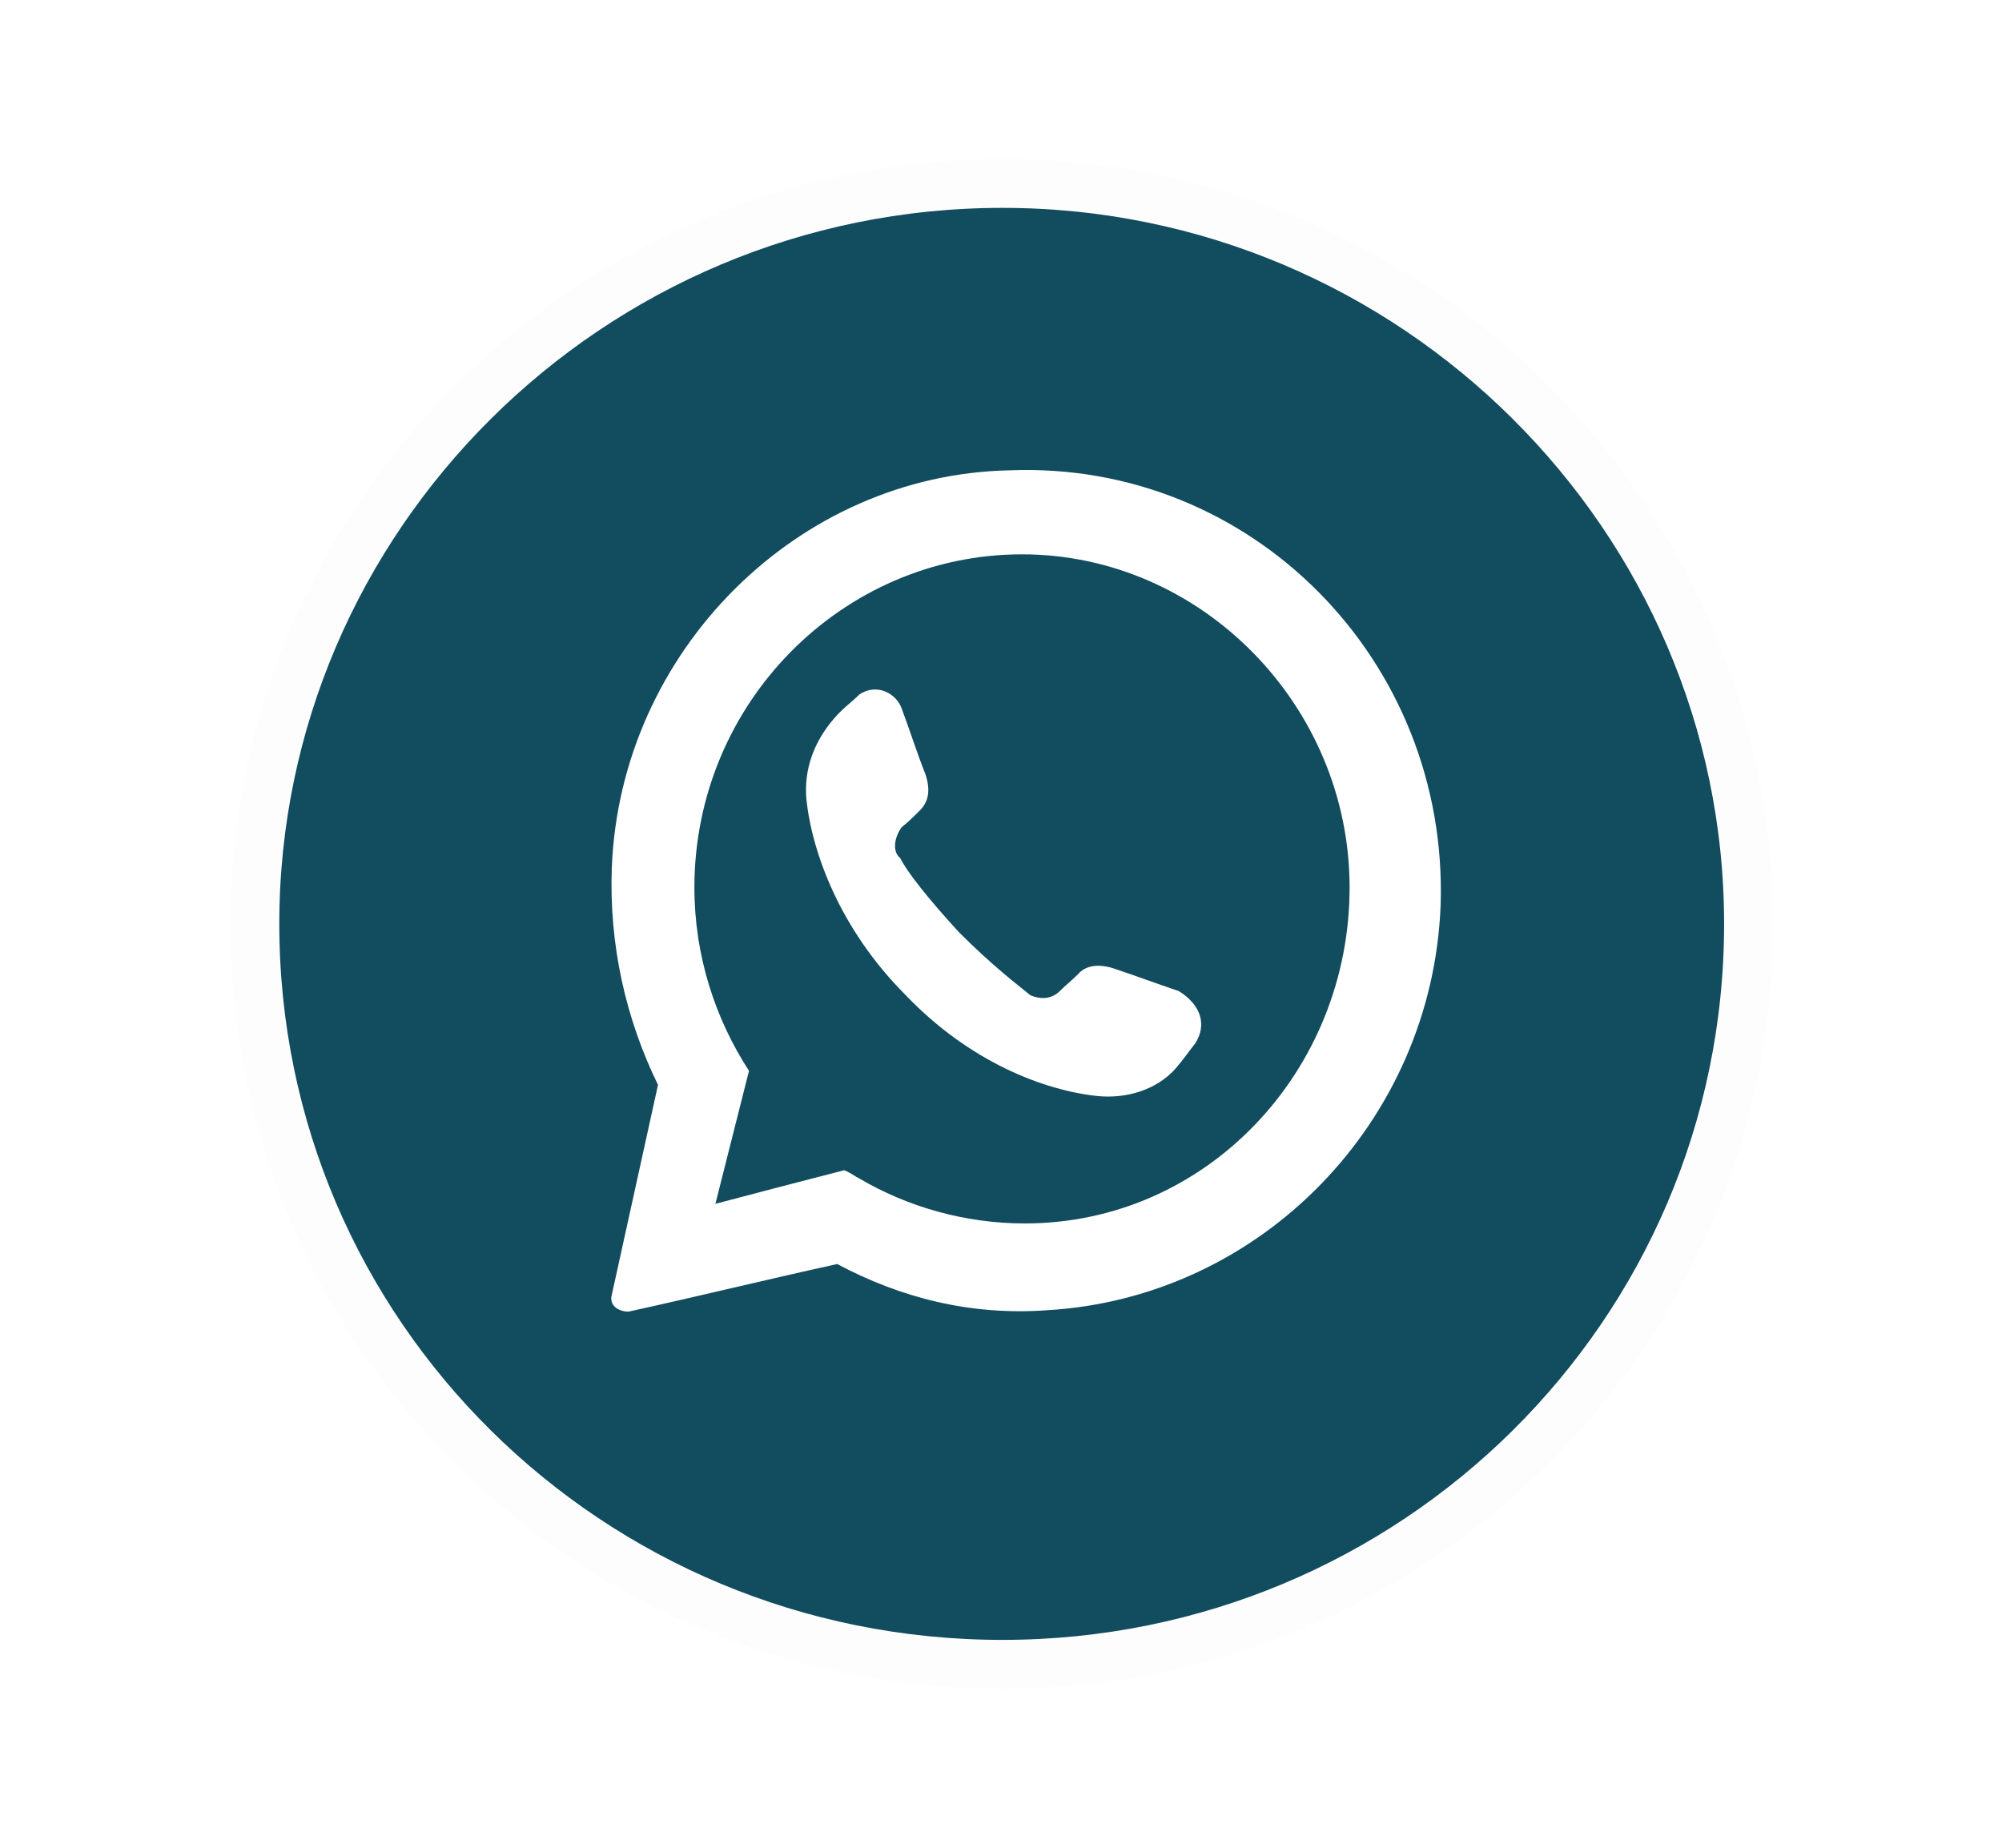
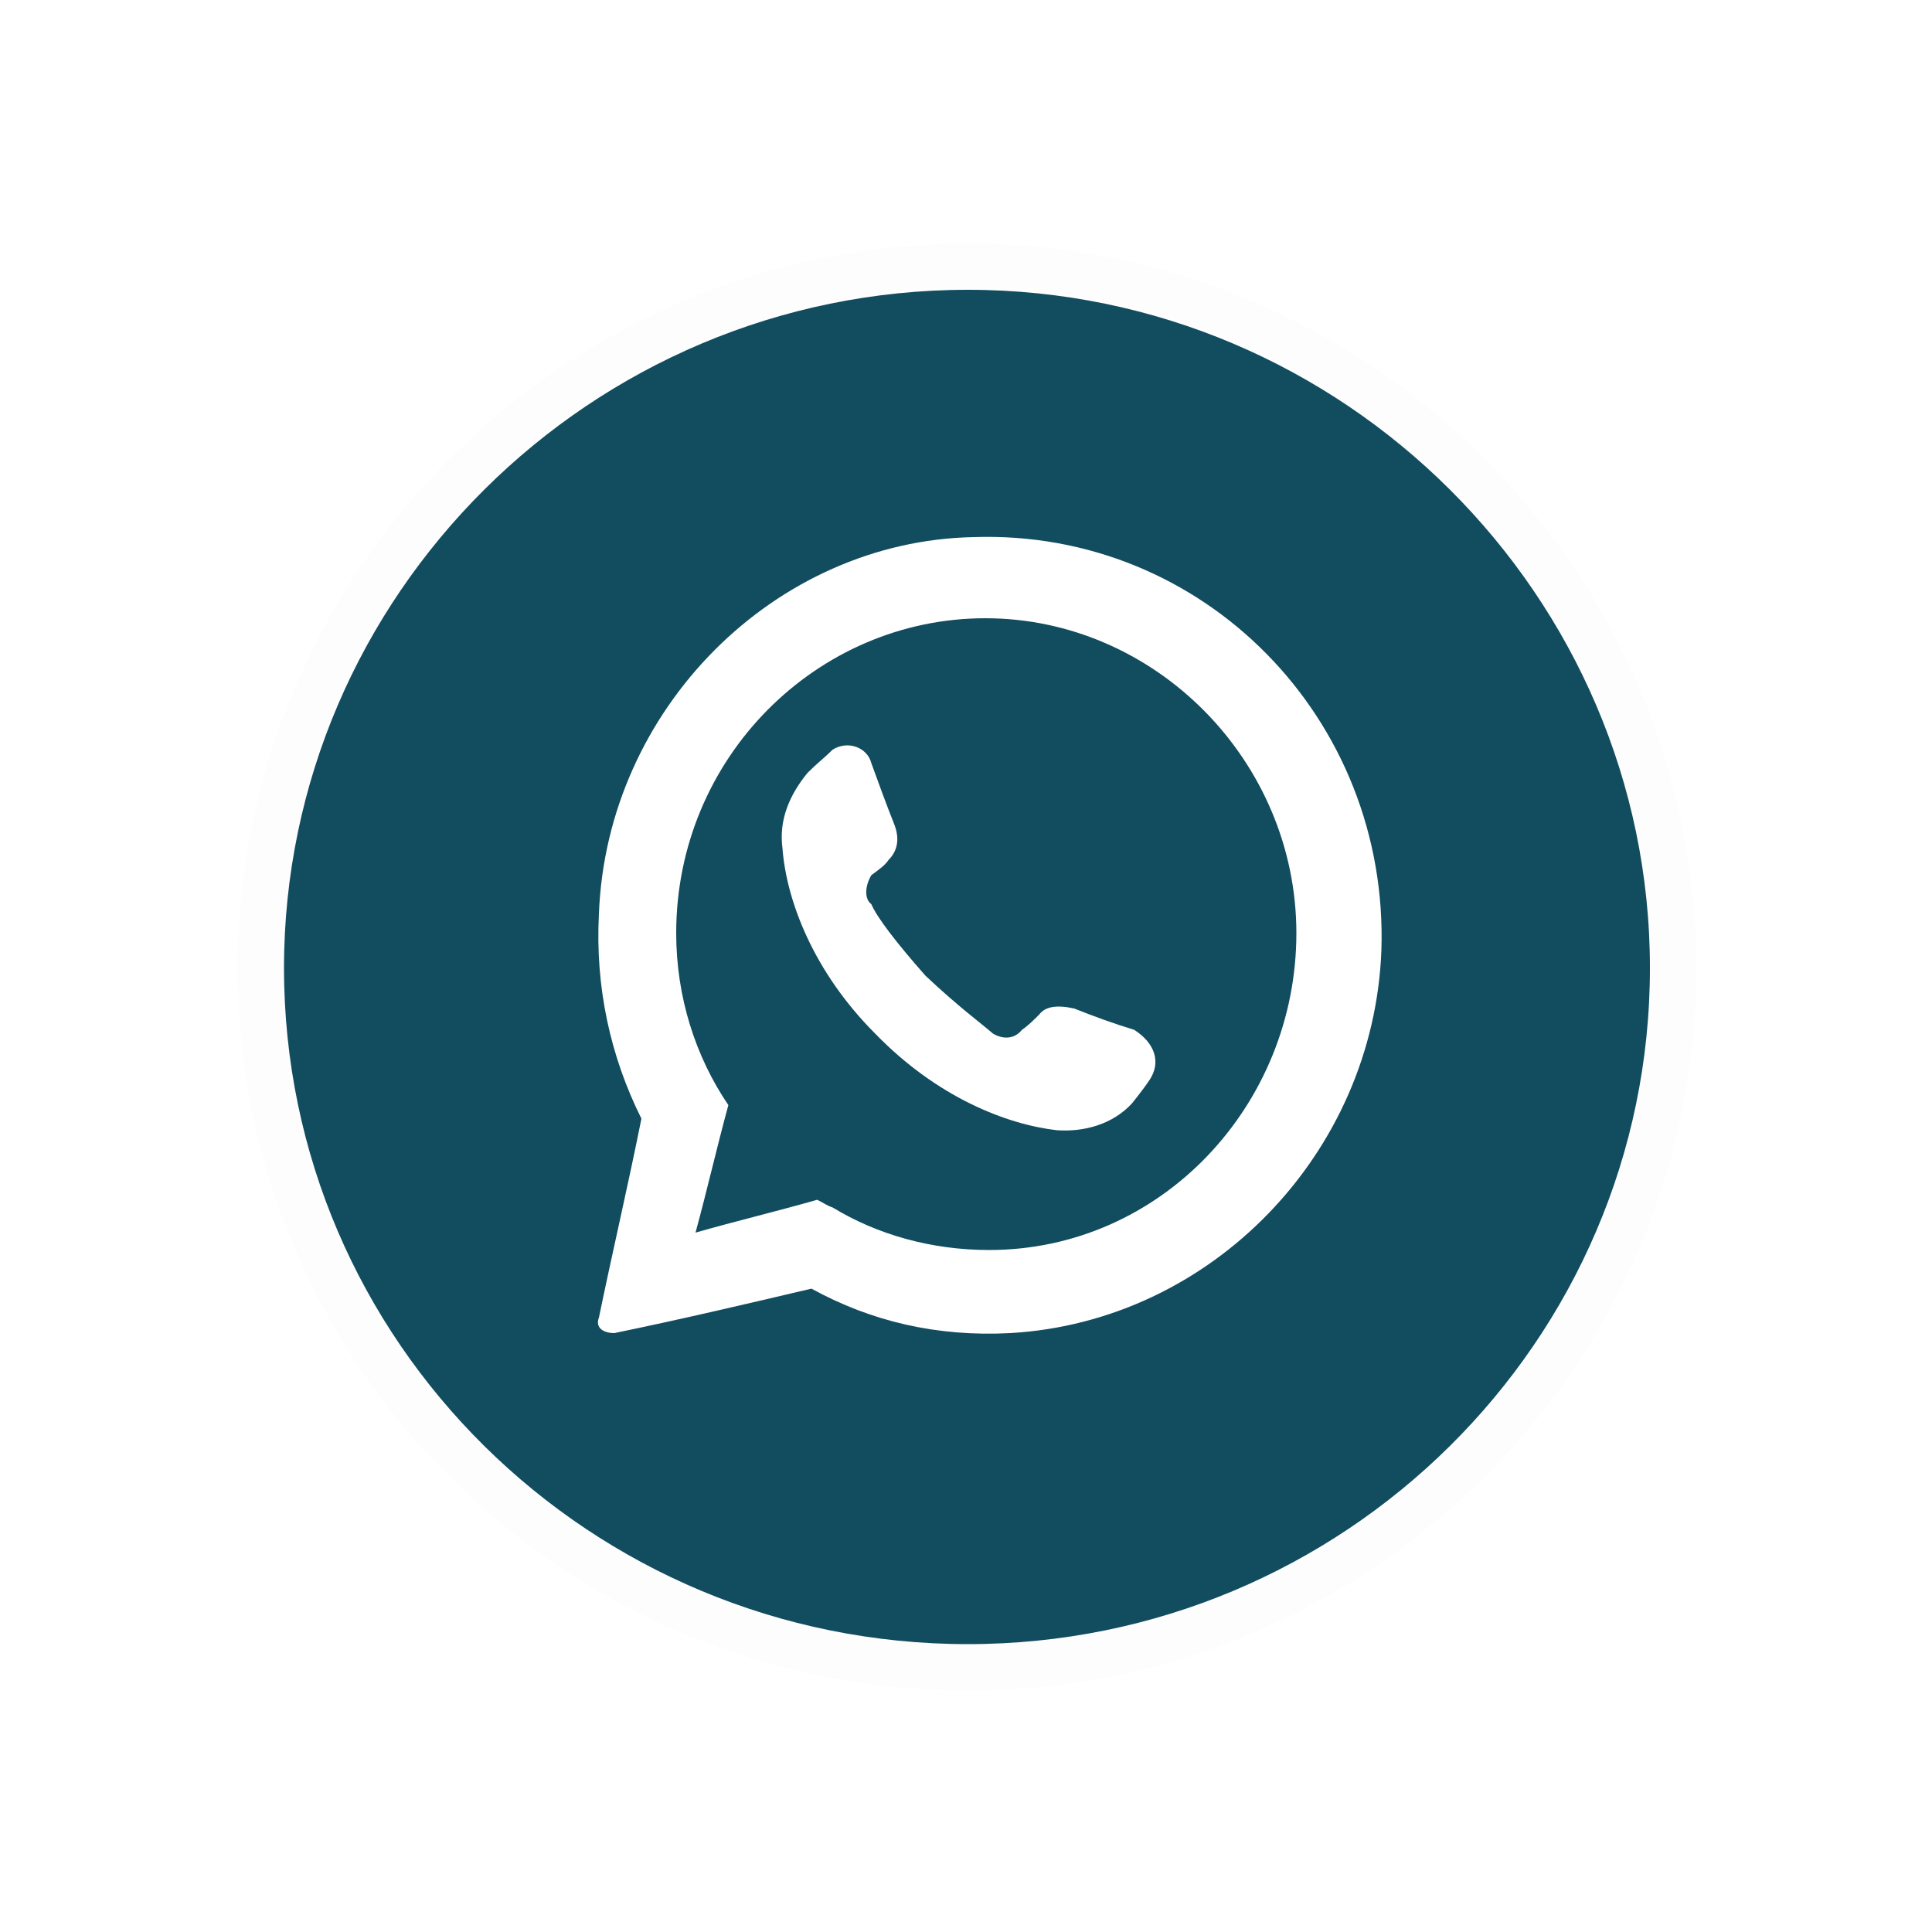
- <svg xmlns="http://www.w3.org/2000/svg" xmlns:ns1="http://xml.openoffice.org/svg/export" version="1.2" width="14.3mm" height="13.2mm" viewBox="0 0 1430 1320" preserveAspectRatio="xMidYMid" fill-rule="evenodd" stroke-width="28.222" stroke-linejoin="round" xml:space="preserve">
+ <svg xmlns="http://www.w3.org/2000/svg" xmlns:ns1="http://xml.openoffice.org/svg/export" version="1.2" width="10mm" height="10mm" viewBox="0 0 1000 1000" preserveAspectRatio="xMidYMid" fill-rule="evenodd" stroke-width="28.222" stroke-linejoin="round" xml:space="preserve">
  <defs class="ClipPathGroup">
    <clipPath id="presentation_clip_path" clipPathUnits="userSpaceOnUse">
-       <rect x="0" y="0" width="1430" height="1320" />
+       <rect x="0" y="0" width="1000" height="1000" />
    </clipPath>
    <clipPath id="presentation_clip_path_shrink" clipPathUnits="userSpaceOnUse">
-       <rect x="1" y="1" width="1428" height="1318" />
+       <rect x="1" y="1" width="998" height="998" />
    </clipPath>
  </defs>
  <defs class="TextShapeIndex">
-     <g ns1:slide="id1" ns1:id-list="id3 id4 id5" />
+     <g ns1:slide="id1" ns1:id-list="id3" />
  </defs>
  <defs class="EmbeddedBulletChars">
    <g id="bullet-char-template-57356" transform="scale(0.0004882812,-0.0004882812)">
      <path d="M 580,1141 L 1163,571 580,0 -4,571 580,1141 Z" />
    </g>
    <g id="bullet-char-template-57354" transform="scale(0.0004882812,-0.0004882812)">
      <path d="M 8,1128 L 1137,1128 1137,0 8,0 8,1128 Z" />
    </g>
    <g id="bullet-char-template-10146" transform="scale(0.0004882812,-0.0004882812)">
      <path d="M 174,0 L 602,739 174,1481 1456,739 174,0 Z M 1358,739 L 309,1346 659,739 1358,739 Z" />
    </g>
    <g id="bullet-char-template-10132" transform="scale(0.0004882812,-0.0004882812)">
      <path d="M 2015,739 L 1276,0 717,0 1260,543 174,543 174,936 1260,936 717,1481 1274,1481 2015,739 Z" />
    </g>
    <g id="bullet-char-template-10007" transform="scale(0.0004882812,-0.0004882812)">
      <path d="M 0,-2 C -7,14 -16,27 -25,37 L 356,567 C 262,823 215,952 215,954 215,979 228,992 255,992 264,992 276,990 289,987 310,991 331,999 354,1012 L 381,999 492,748 772,1049 836,1024 860,1049 C 881,1039 901,1025 922,1006 886,937 835,863 770,784 769,783 710,716 594,584 L 774,223 C 774,196 753,168 711,139 L 727,119 C 717,90 699,76 672,76 641,76 570,178 457,381 L 164,-76 C 142,-110 111,-127 72,-127 30,-127 9,-110 8,-76 1,-67 -2,-52 -2,-32 -2,-23 -1,-13 0,-2 Z" />
    </g>
    <g id="bullet-char-template-10004" transform="scale(0.0004882812,-0.0004882812)">
      <path d="M 285,-33 C 182,-33 111,30 74,156 52,228 41,333 41,471 41,549 55,616 82,672 116,743 169,778 240,778 293,778 328,747 346,684 L 369,508 C 377,444 397,411 428,410 L 1163,1116 C 1174,1127 1196,1133 1229,1133 1271,1133 1292,1118 1292,1087 L 1292,965 C 1292,929 1282,901 1262,881 L 442,47 C 390,-6 338,-33 285,-33 Z" />
    </g>
    <g id="bullet-char-template-9679" transform="scale(0.0004882812,-0.0004882812)">
      <path d="M 813,0 C 632,0 489,54 383,161 276,268 223,411 223,592 223,773 276,916 383,1023 489,1130 632,1184 813,1184 992,1184 1136,1130 1245,1023 1353,916 1407,772 1407,592 1407,412 1353,268 1245,161 1136,54 992,0 813,0 Z" />
    </g>
    <g id="bullet-char-template-8226" transform="scale(0.0004882812,-0.0004882812)">
      <path d="M 346,457 C 273,457 209,483 155,535 101,586 74,649 74,723 74,796 101,859 155,911 209,963 273,989 346,989 419,989 480,963 531,910 582,859 608,796 608,723 608,648 583,586 532,535 482,483 420,457 346,457 Z" />
    </g>
    <g id="bullet-char-template-8211" transform="scale(0.0004882812,-0.0004882812)">
      <path d="M -4,459 L 1135,459 1135,606 -4,606 -4,459 Z" />
    </g>
    <g id="bullet-char-template-61548" transform="scale(0.0004882812,-0.0004882812)">
      <path d="M 173,740 C 173,903 231,1043 346,1159 462,1274 601,1332 765,1332 928,1332 1067,1274 1183,1159 1299,1043 1357,903 1357,740 1357,577 1299,437 1183,322 1067,206 928,148 765,148 601,148 462,206 346,322 231,437 173,577 173,740 Z" />
    </g>
  </defs>
  <g>
    <g id="id2" class="Master_Slide">
      <g id="bg-id2" class="Background" />
      <g id="bo-id2" class="BackgroundObjects" />
    </g>
  </g>
  <g class="SlideGroup">
    <g>
      <g id="container-id1">
        <g id="id1" class="Slide" clip-path="url(#presentation_clip_path)">
          <g class="Page">
-             <g class="com.sun.star.drawing.ClosedBezierShape">
+             <g class="Graphic">
              <g id="id3">
-                 <rect class="BoundingBox" stroke="none" fill="none" x="164" y="113" width="1104" height="1095" />
-                 <path fill="rgb(17,76,95)" stroke="none" d="M 1249,660 C 1249,953 1010,1189 716,1189 L 716,1189 C 421,1189 182,953 182,660 L 182,660 C 182,370 421,131 716,131 L 716,131 C 1010,131 1249,370 1249,660 Z" />
-                 <path fill="none" stroke="rgb(253,253,253)" stroke-width="35" stroke-linejoin="miter" d="M 1249,660 C 1249,953 1010,1189 716,1189 L 716,1189 C 421,1189 182,953 182,660 L 182,660 C 182,370 421,131 716,131 L 716,131 C 1010,131 1249,370 1249,660 Z" />
-               </g>
-             </g>
-             <g class="com.sun.star.drawing.ClosedBezierShape">
-               <g id="id4">
-                 <rect class="BoundingBox" stroke="none" fill="none" x="436" y="335" width="595" height="604" />
-                 <path fill="rgb(255,255,255)" stroke="none" d="M 732,874 C 689,874 648,862 614,842 610,840 608,838 603,836 572,844 541,852 511,860 519,828 527,797 535,765 511,728 496,683 496,634 496,502 602,396 730,396 858,396 964,504 964,634 964,765 862,874 732,874 Z M 721,336 C 570,339 443,465 437,620 435,675 447,728 470,775 459,825 448,875 437,925 435,932 441,937 449,937 499,926 548,914 598,903 L 598,903 C 643,927 693,940 748,936 901,927 1023,801 1029,647 1035,472 894,329 721,336 Z" />
-               </g>
-             </g>
-             <g class="com.sun.star.drawing.ClosedBezierShape">
-               <g id="id5">
-                 <rect class="BoundingBox" stroke="none" fill="none" x="575" y="492" width="284" height="293" />
-                 <path fill="rgb(255,255,255)" stroke="none" d="M 854,745 C 850,750 846,756 840,763 826,779 804,785 784,783 746,779 693,759 647,711 600,664 580,609 576,571 574,549 582,529 596,513 602,506 609,501 614,496 626,488 640,495 644,506 650,522 655,538 661,553 665,565 663,573 657,579 653,583 649,587 644,591 639,598 637,608 643,613 648,623 663,642 685,666 709,690 725,702 736,711 743,714 751,714 757,708 761,704 766,700 770,696 775,690 784,688 796,692 811,697 827,703 842,708 858,718 862,732 854,745 Z" />
+                 <rect class="BoundingBox" stroke="none" fill="none" x="1" y="39" width="999" height="924" />
+                 <path fill="rgb(17,76,95)" stroke="none" d="M 866,501 C 866,701 702,863 501,863 L 501,863 C 299,863 135,701 135,501 L 135,501 C 135,302 299,138 501,138 L 501,138 C 702,138 866,302 866,501 L 866,501 Z" />
+                 <path fill="none" stroke="rgb(253,253,253)" stroke-width="24" stroke-linejoin="miter" d="M 866,501 C 866,701 702,863 501,863 L 501,863 C 299,863 135,701 135,501 L 135,501 C 135,302 299,138 501,138 L 501,138 C 702,138 866,302 866,501 Z" />
+                 <path fill="rgb(255,255,255)" stroke="none" d="M 512,647 C 482,647 454,639 431,625 428,624 427,623 423,621 402,627 381,632 360,638 366,616 371,594 377,572 360,547 350,516 350,483 350,392 423,320 510,320 598,320 671,394 671,483 671,572 601,647 512,647 L 512,647 Z M 504,278 C 401,280 314,367 310,473 308,511 316,547 332,579 325,614 317,648 310,682 308,687 312,690 318,690 352,683 386,675 420,667 L 420,667 C 451,684 485,692 523,690 627,684 711,597 715,492 719,372 623,274 504,278 L 504,278 Z" />
+                 <path fill="rgb(255,255,255)" stroke="none" d="M 595,559 C 593,562 590,566 586,571 576,582 561,586 547,585 521,582 485,568 453,535 421,503 407,466 405,439 403,424 409,411 418,400 423,395 427,392 431,388 439,383 449,387 451,395 455,406 459,417 463,427 466,435 464,441 460,445 458,448 455,450 451,453 448,458 447,465 451,468 454,475 464,488 479,505 496,521 507,529 514,535 519,538 525,538 529,533 532,531 535,528 538,525 541,521 547,520 556,522 566,526 577,530 587,533 598,540 601,550 595,559 L 595,559 Z" />
              </g>
            </g>
          </g>
        </g>
      </g>
    </g>
  </g>
</svg>
